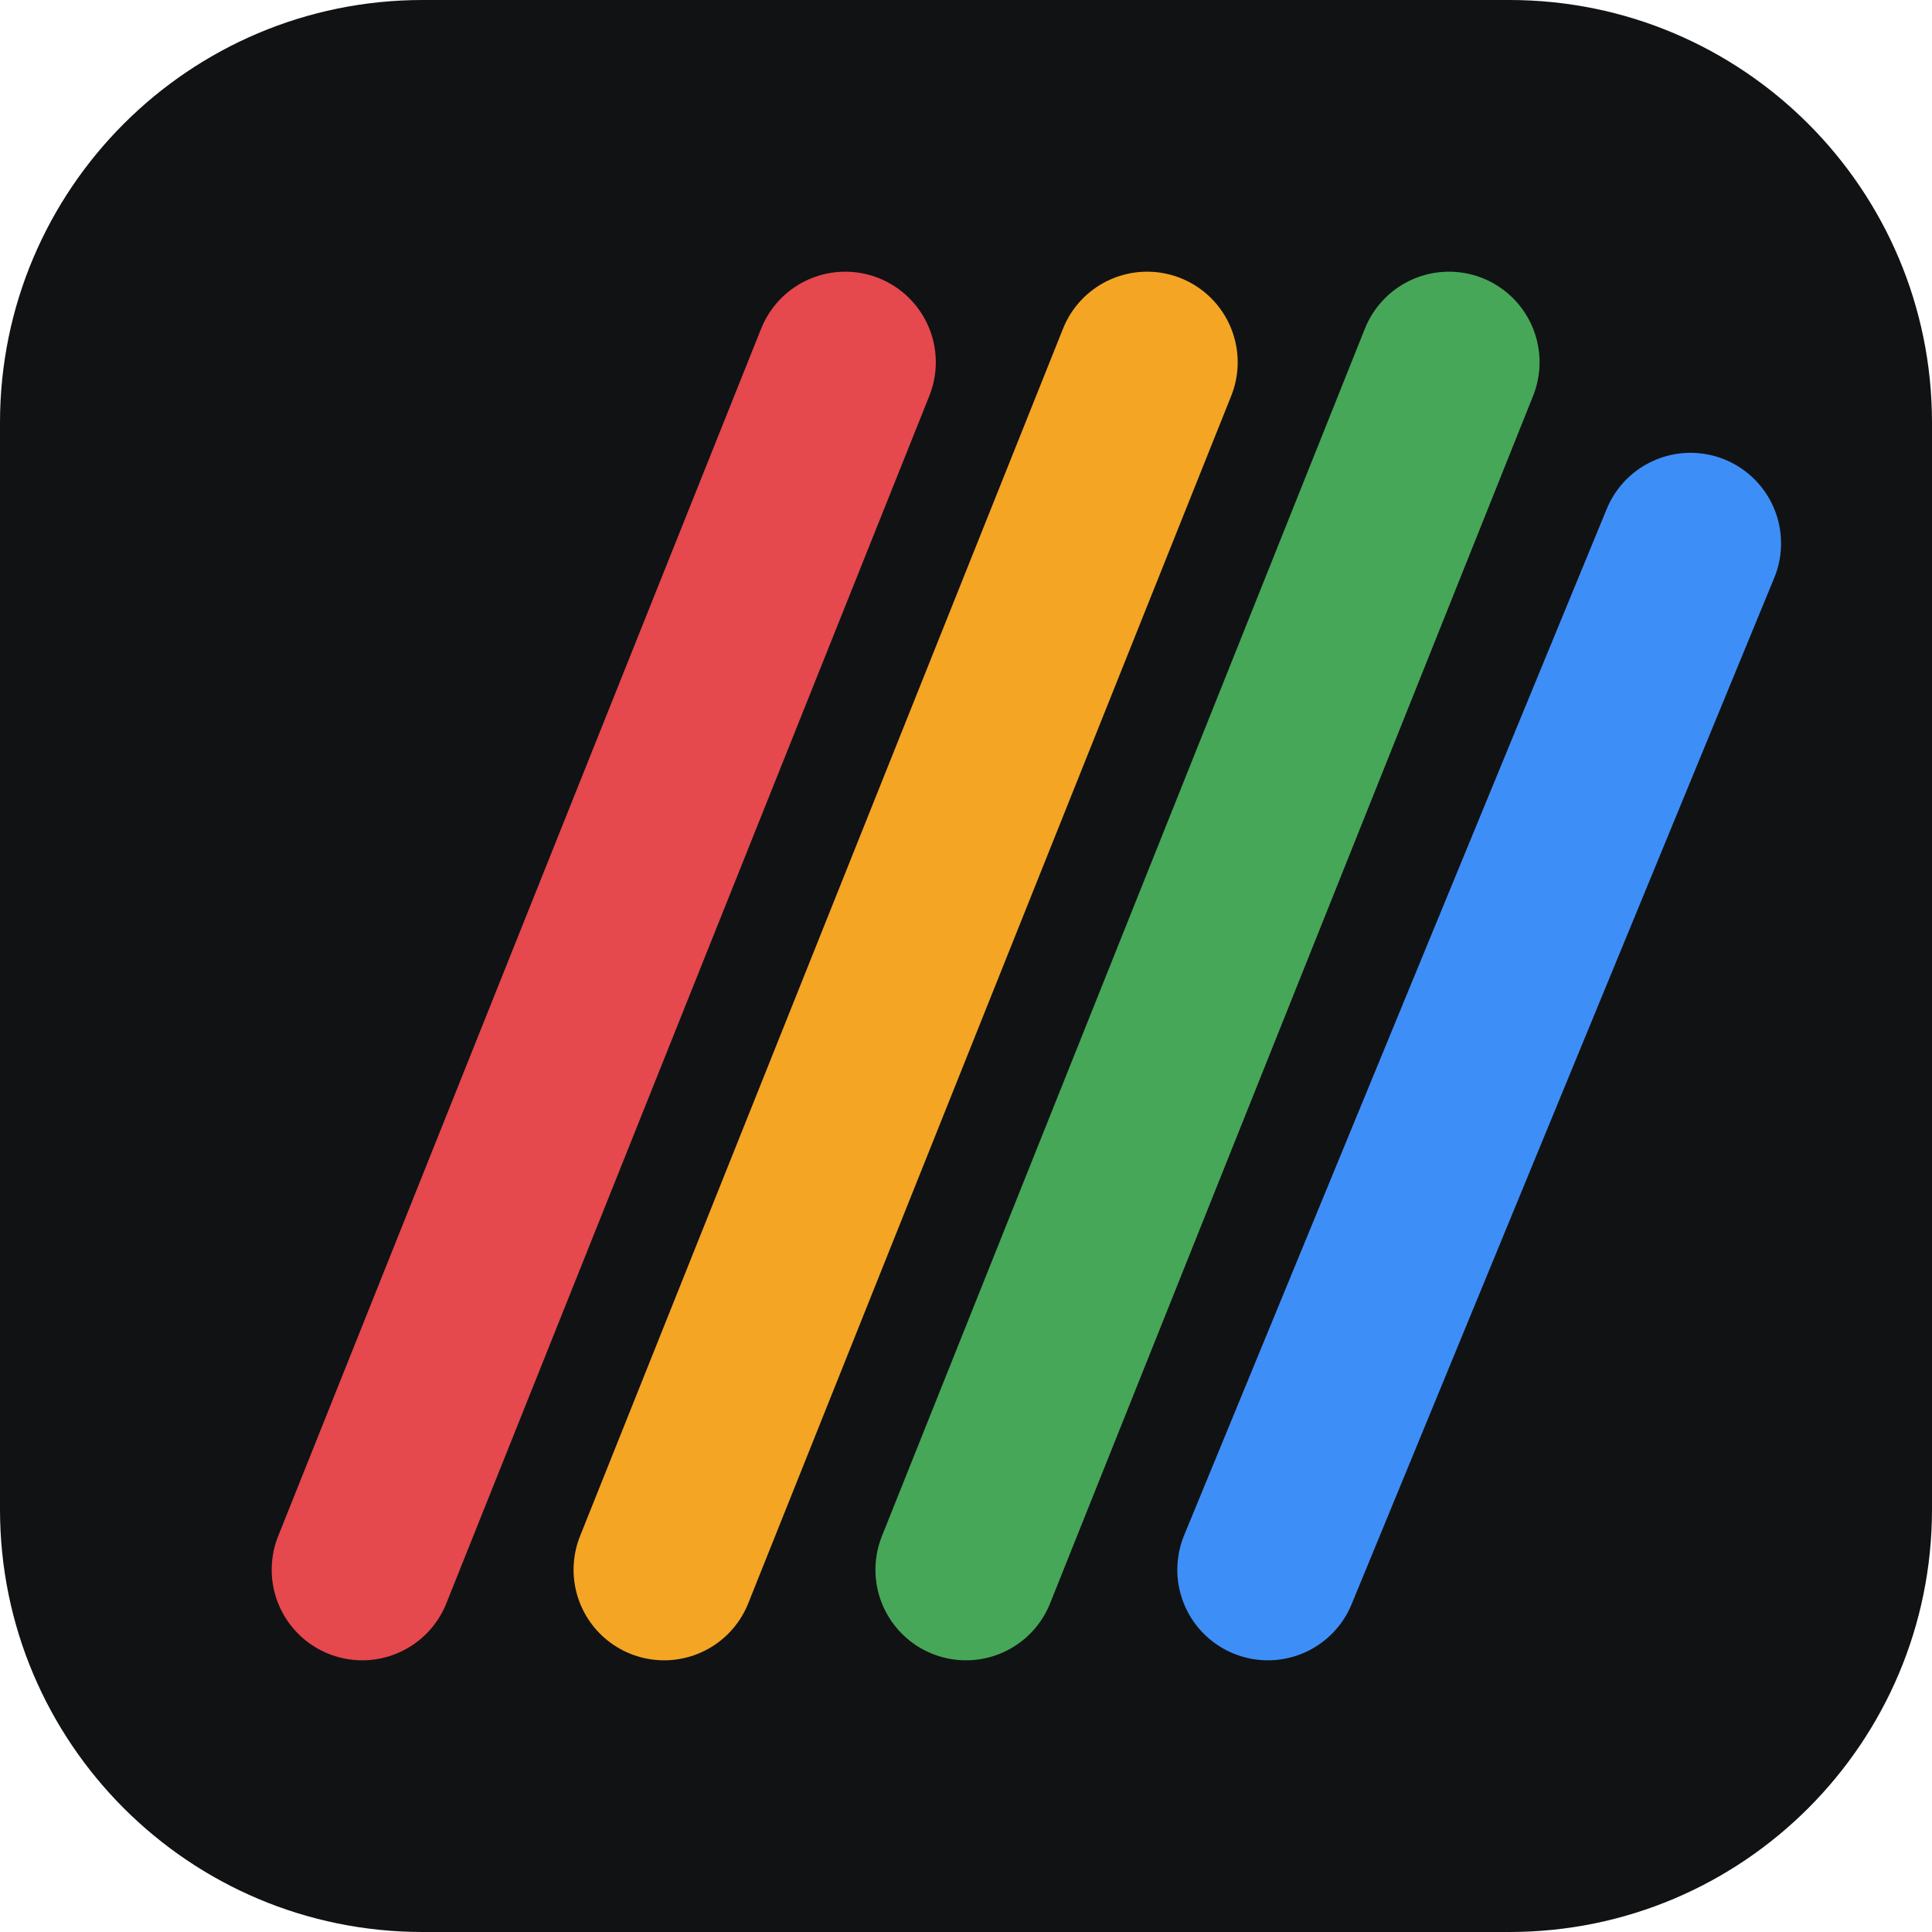
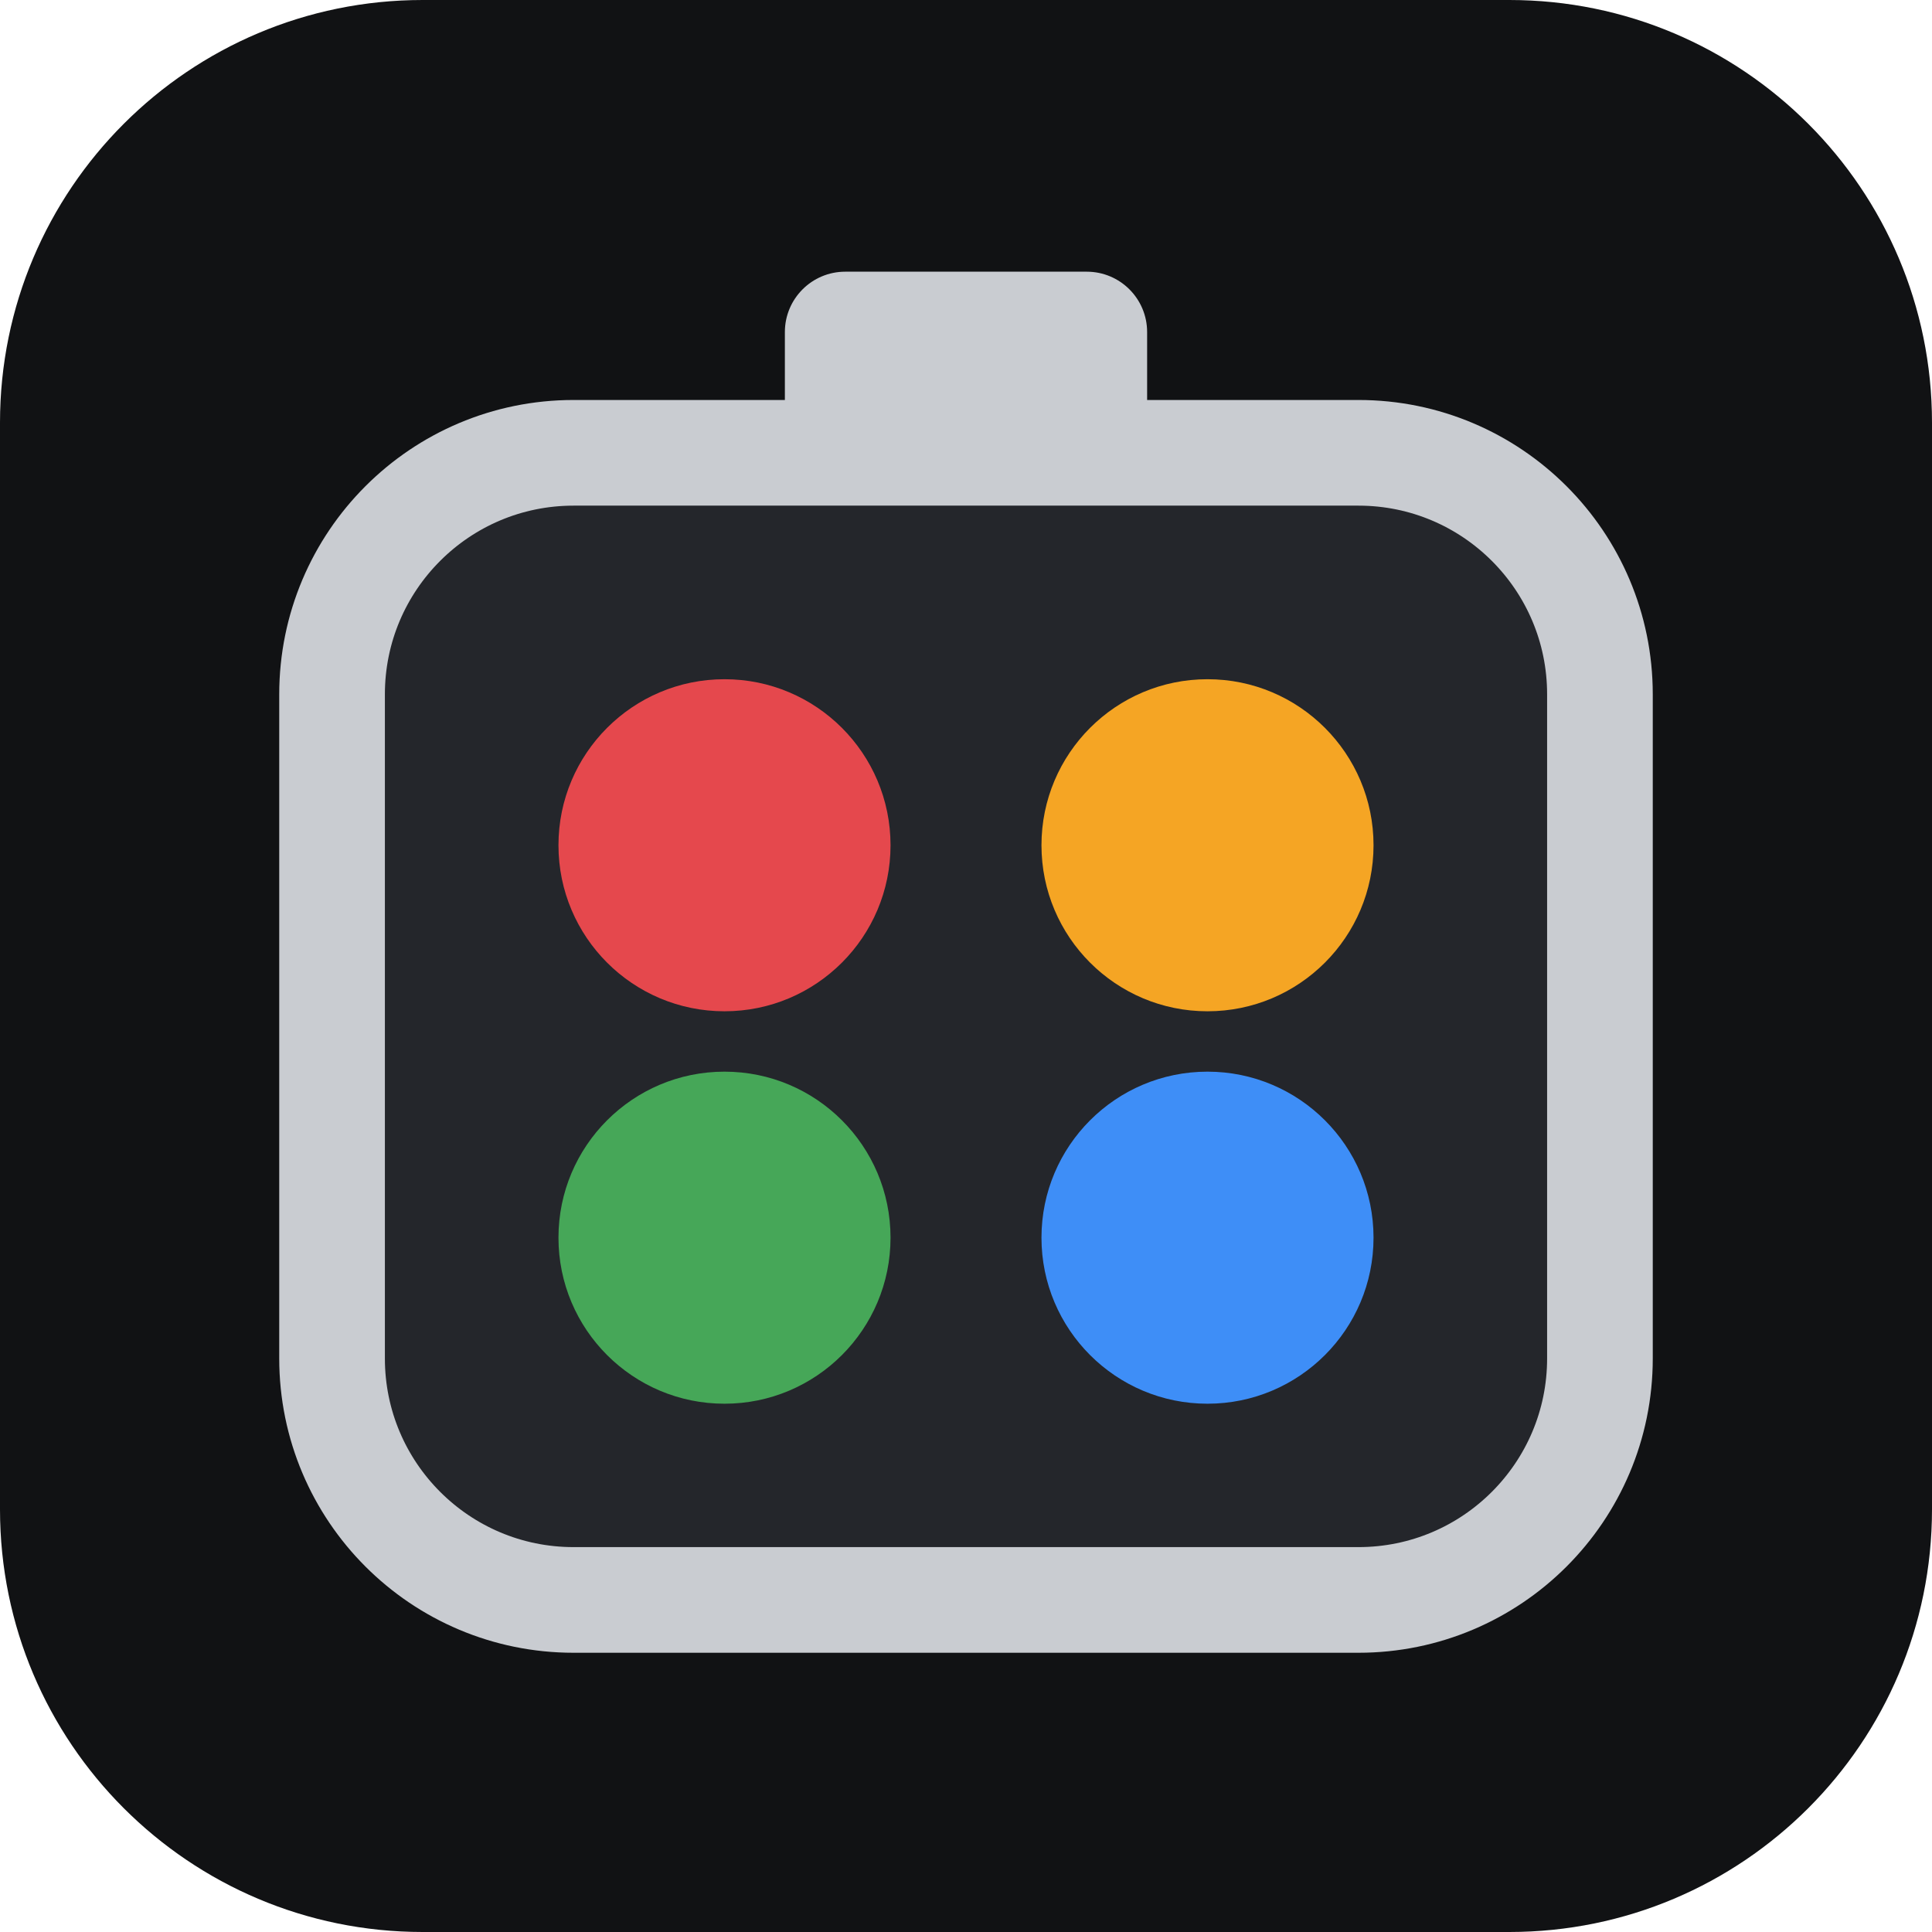
- <svg xmlns="http://www.w3.org/2000/svg" viewBox="0 0 32 32">
-   <rect width="32" height="32" rx="7" fill="#111214" />
-   <g fill="none" stroke-width="3" stroke-linecap="round">
-     <path d="M6 26 L14 6" stroke="#e5484d" />
-     <path d="M11 26 L19 6" stroke="#f5a524" />
-     <path d="M16 26 L24 6" stroke="#46a758" />
-     <path d="M21 26 L28 9" stroke="#3e8ef7" />
-   </g>
+ <svg xmlns="http://www.w3.org/2000/svg" viewBox="0 0 64 64">
+   <rect width="64" height="64" rx="14" fill="#111214" />
+   <rect x="26" y="9" width="12" height="8" rx="2" fill="#c9ccd1" />
+   <rect x="11" y="15" width="42" height="38" rx="8" fill="#24262b" stroke="#c9ccd1" stroke-width="3.5" />
+   <circle cx="24" cy="28" r="5.5" fill="#e5484d" />
+   <circle cx="40" cy="28" r="5.5" fill="#f5a524" />
+   <circle cx="24" cy="41" r="5.5" fill="#46a758" />
+   <circle cx="40" cy="41" r="5.5" fill="#3e8ef7" />
</svg>
